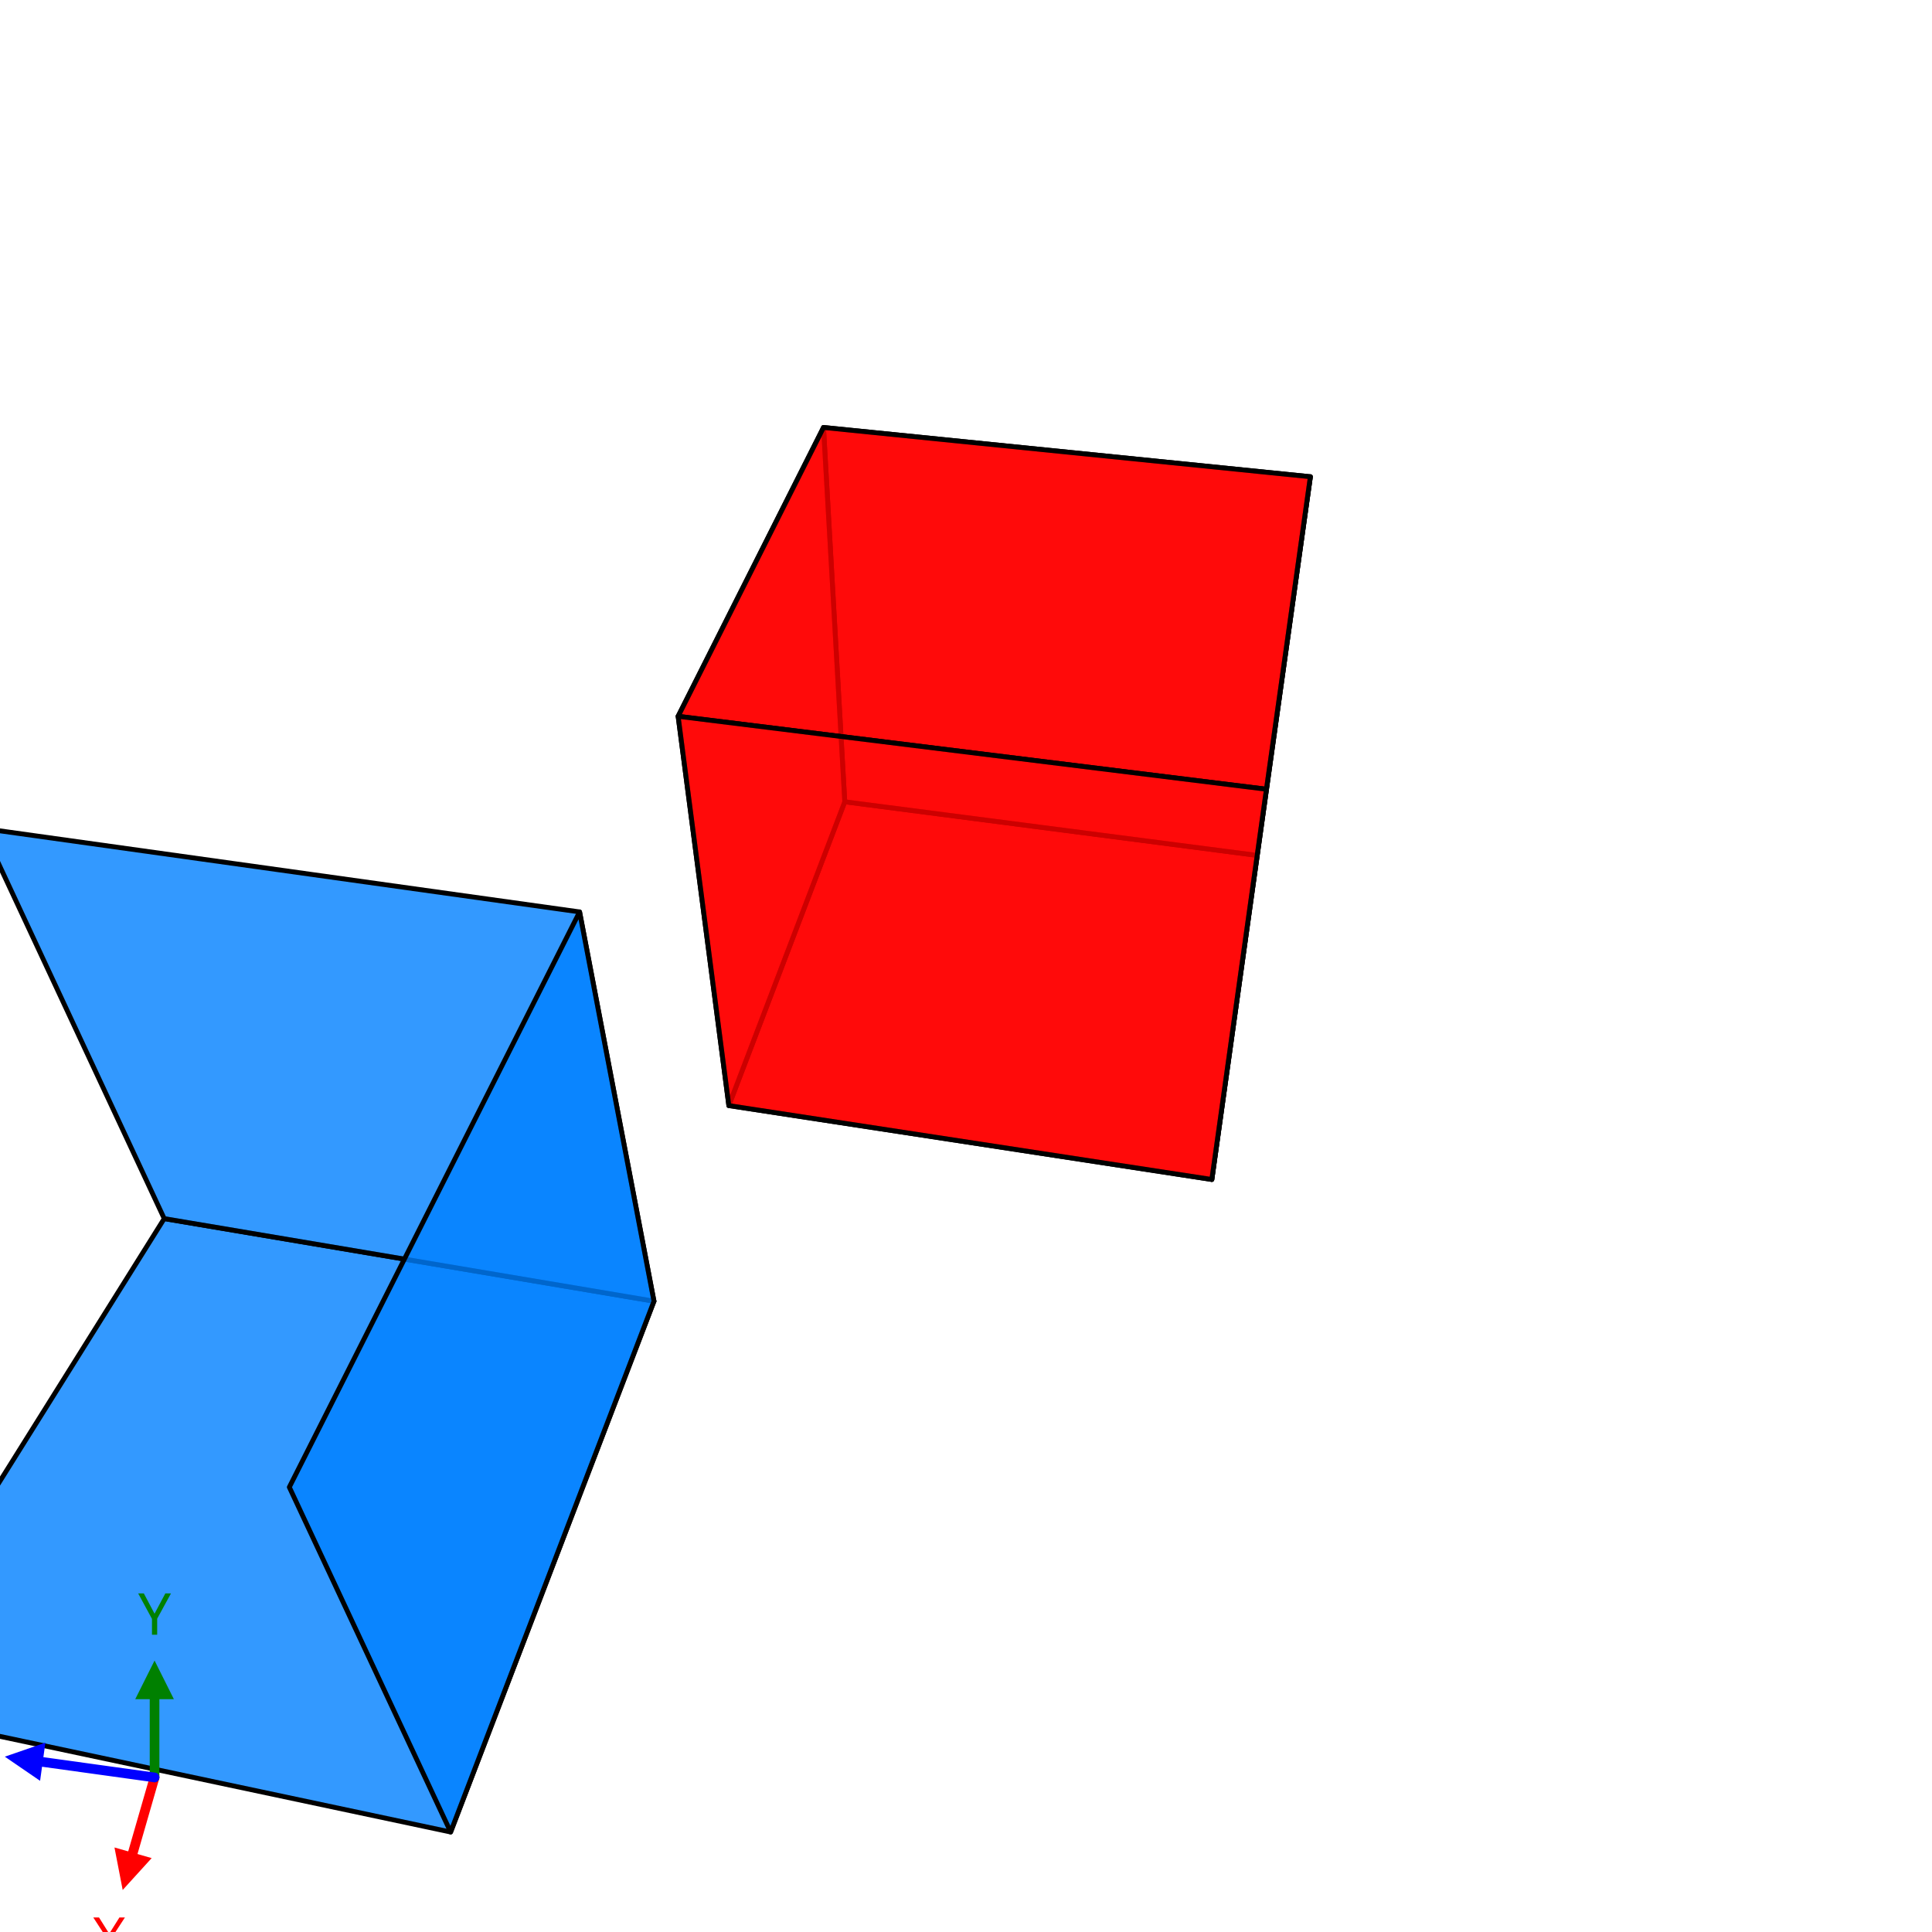
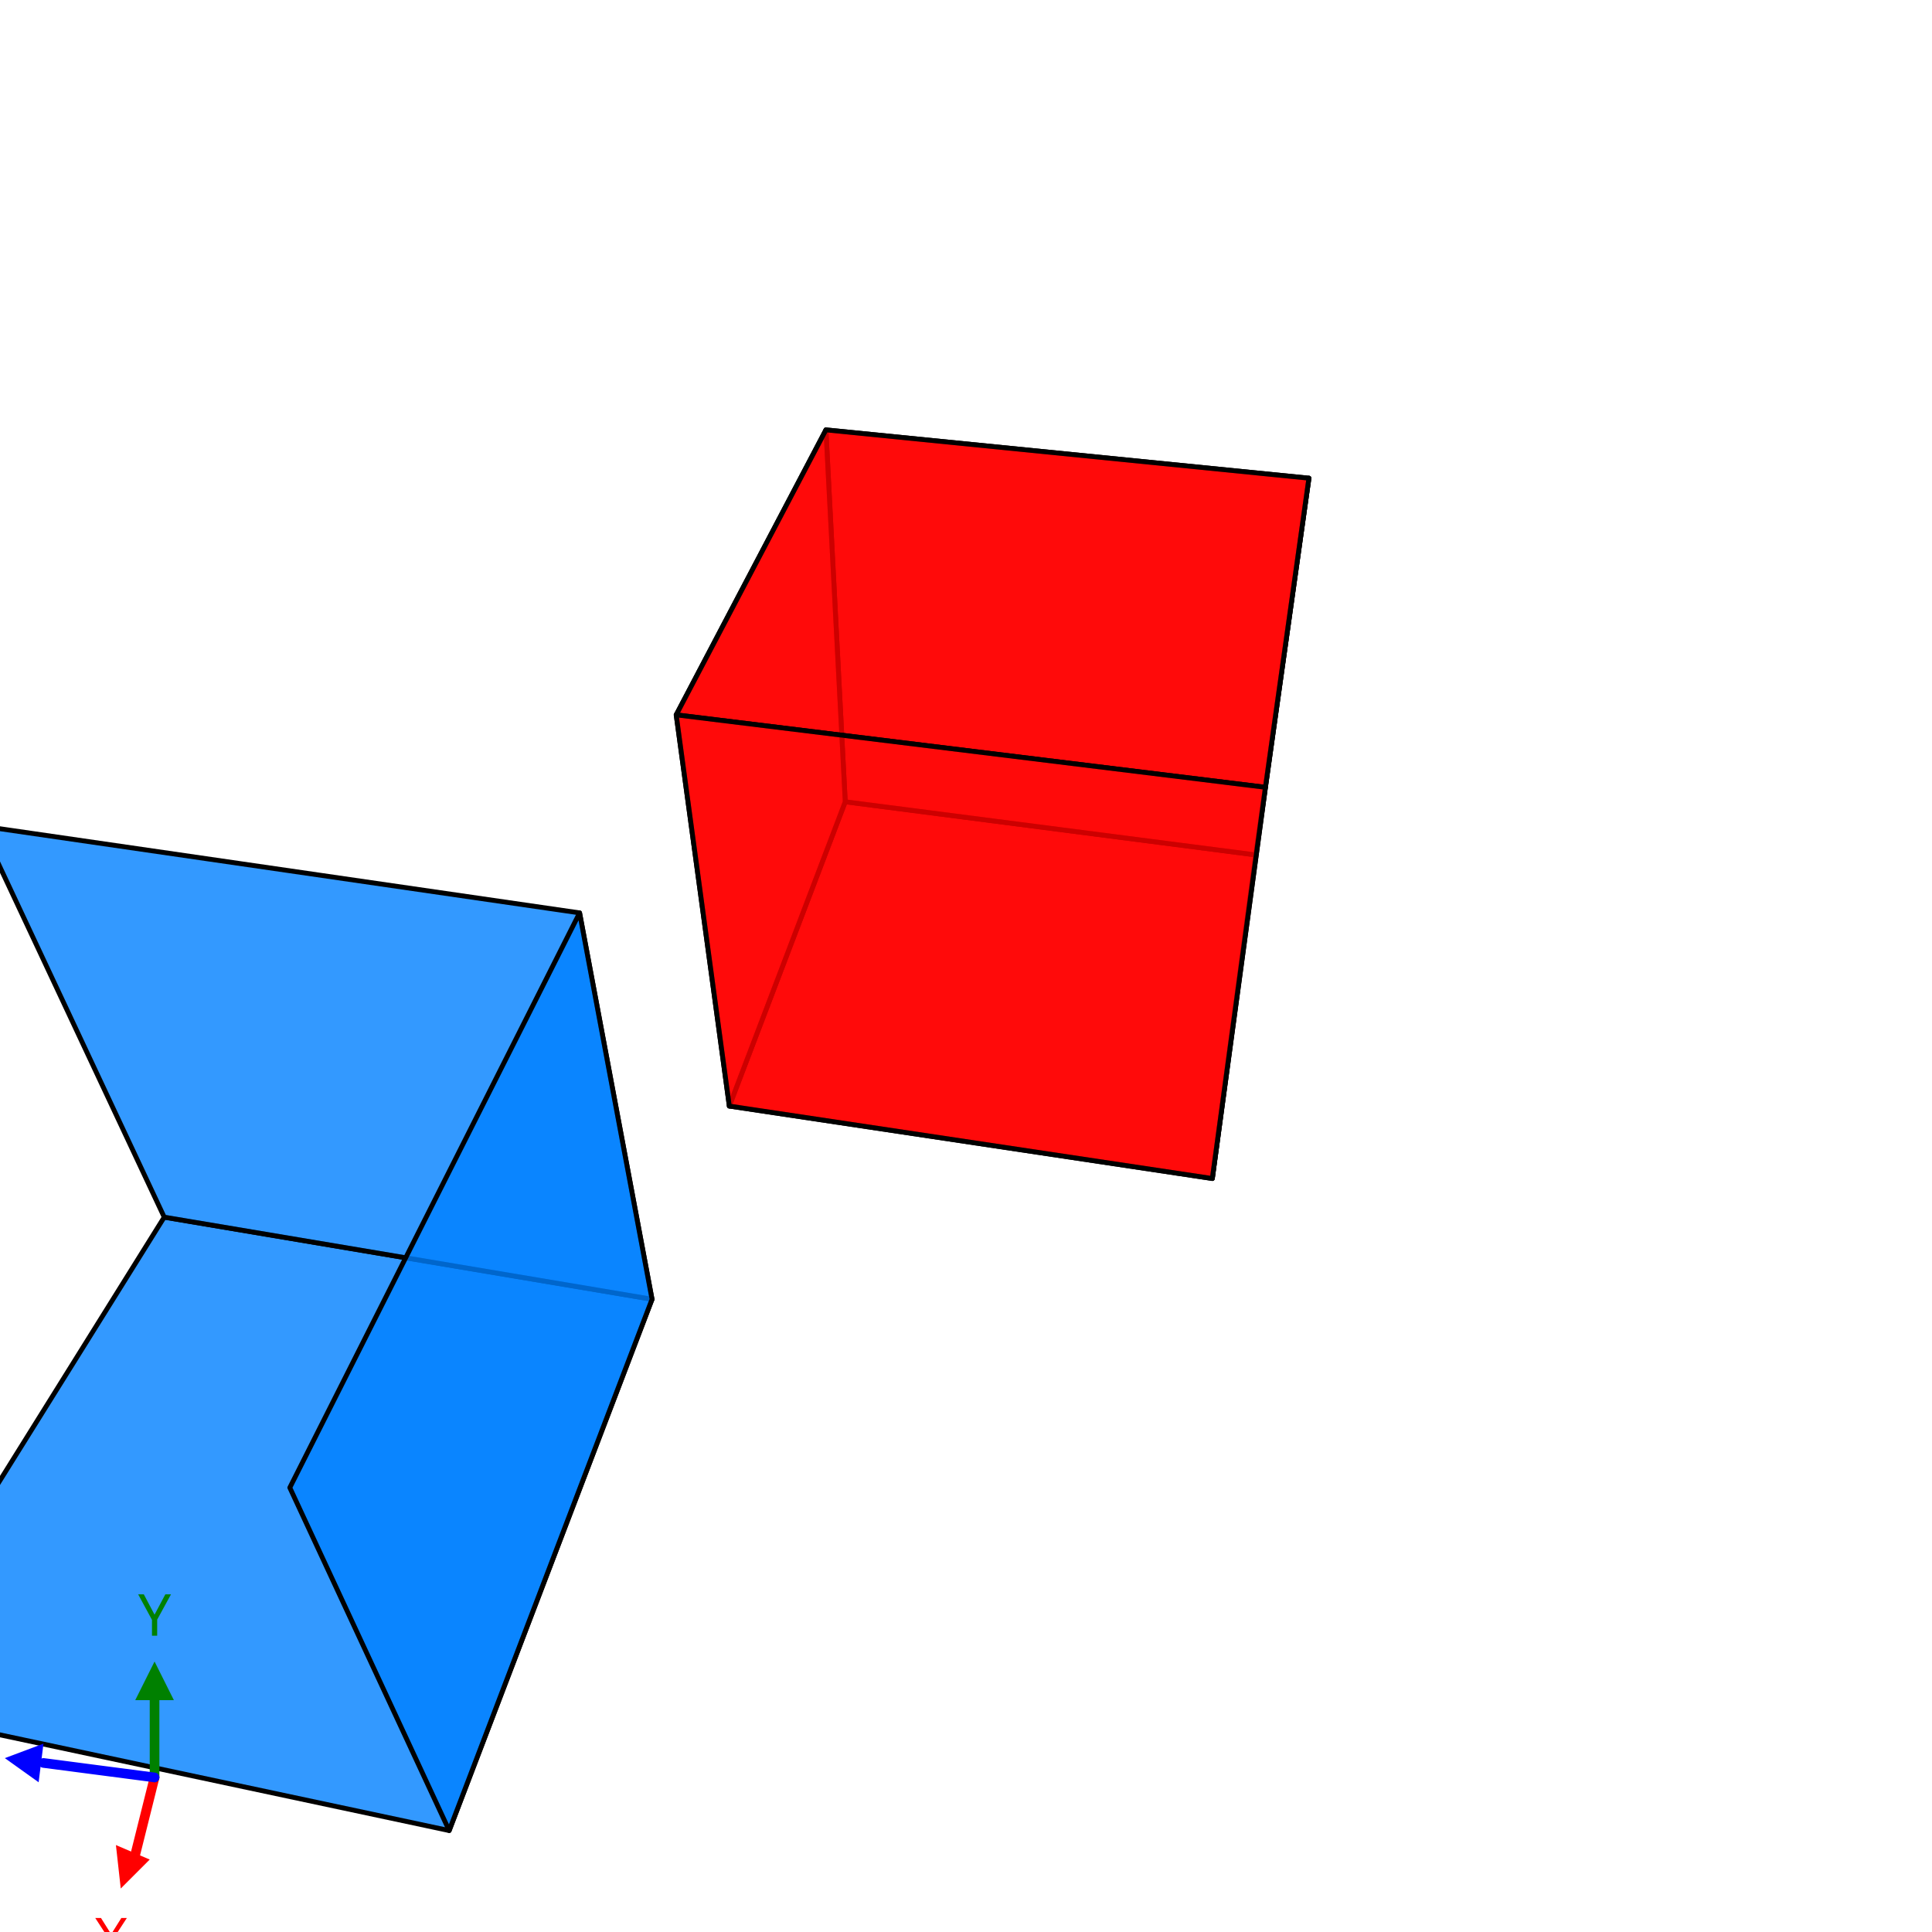
<svg xmlns="http://www.w3.org/2000/svg" width="400" height="400" viewBox="-200 -200 400 400">
  <g stroke="#000" stroke-width="1" stroke-linecap="round" stroke-linejoin="round">
-     <polygon fill="rgba(255,0,0,0.8)" points="60.3,-22.9 50.9,44.2 -49.1,28.9 -25.1,-34" />
-     <polygon fill="rgba(255,0,0,0.8)" points="60.3,-22.9 71.3,-101.3 -29.5,-111.5 -25.1,-34" />
-     <polygon fill="rgba(255,0,0,0.8)" points="-25.1,-34 -29.5,-111.5 -59.6,-51.7 -49.1,28.9" />
-     <polygon fill="rgba(255,0,0,0.8)" points="60.3,-22.9 50.9,44.2 62.2,-36.6 71.3,-101.3" />
-     <polygon fill="rgba(255,0,0,0.8)" points="71.3,-101.3 62.2,-36.6 -59.6,-51.7 -29.5,-111.5" />
-     <polygon fill="rgba(255,0,0,0.8)" points="50.9,44.2 62.2,-36.6 -59.6,-51.7 -49.1,28.9" />
-     <polygon fill="rgba(0,128,255,0.8)" points="-64.6,69.4 -106.7,179.3 -229.2,153.3 -166,52.3" />
-     <polygon fill="rgba(0,128,255,0.8)" points="-64.6,69.4 -80,-11.2 -203.7,-28.5 -166,52.3" />
-     <polygon fill="rgba(0,128,255,0.8)" points="-64.6,69.4 -106.7,179.3 -140.1,107.9 -80,-11.2" />
+     <polygon fill="rgba(255,0,0,0.8)" points="60,-23 51,44 -49,29 -25,-34" />
+     <polygon fill="rgba(255,0,0,0.8)" points="60,-23 71,-101 -29,-111 -25,-34" />
+     <polygon fill="rgba(255,0,0,0.8)" points="-25,-34 -29,-111 -60,-52 -49,29" />
+     <polygon fill="rgba(255,0,0,0.8)" points="60,-23 51,44 62,-37 71,-101" />
+     <polygon fill="rgba(255,0,0,0.8)" points="71,-101 62,-37 -60,-52 -29,-111" />
+     <polygon fill="rgba(255,0,0,0.8)" points="51,44 62,-37 -60,-52 -49,29" />
+     <polygon fill="rgba(0,128,255,0.8)" points="-65,69 -107,179 -229,153 -166,52" />
+     <polygon fill="rgba(0,128,255,0.8)" points="-65,69 -80,-11 -204,-29 -166,52" />
+     <polygon fill="rgba(0,128,255,0.8)" points="-65,69 -107,179 -140,108 -80,-11" />
  </g>
  <g stroke-width="2" stroke-linecap="round" stroke-linejoin="round">
-     <line x1="-168" y1="168" x2="-172.5" y2="183.6" stroke="red" />
-     <polygon fill="red" points="-174.6,191.3 -176.3,182.5 -168.6,184.7" />
-     <text x="-177.4" y="200.9" fill="red" font-size="12" font-family="sans-serif" text-anchor="middle" dominant-baseline="central">X</text>
-     <line x1="-168" y1="168" x2="-168" y2="151.8" stroke="green" />
-     <polygon fill="green" points="-168,143.8 -164,151.8 -172,151.8" />
-     <text x="-168" y="133.8" fill="green" font-size="12" font-family="sans-serif" text-anchor="middle" dominant-baseline="central">Y</text>
-     <line x1="-168" y1="168" x2="-191.1" y2="164.8" stroke="blue" />
-     <polygon fill="blue" points="-199,163.7 -190.6,160.8 -191.7,168.7" />
-     <text x="-208.9" y="162.3" fill="blue" font-size="12" font-family="sans-serif" text-anchor="middle" dominant-baseline="central">Z</text>
+     <line x1="-168" y1="168" x2="-172" y2="184" stroke="red" />
+     <polygon fill="red" points="-175,191 -176,182 -169,185" />
+     <text x="-177" y="201" fill="red" font-size="12" font-family="sans-serif" text-anchor="middle" dominant-baseline="central">X</text>
+     <line x1="-168" y1="168" x2="-168" y2="152" stroke="green" />
+     <polygon fill="green" points="-168,144 -164,152 -172,152" />
+     <text x="-168" y="134" fill="green" font-size="12" font-family="sans-serif" text-anchor="middle" dominant-baseline="central">Y</text>
+     <line x1="-168" y1="168" x2="-191" y2="165" stroke="blue" />
+     <polygon fill="blue" points="-199,164 -191,161 -192,169" />
+     <text x="-209" y="162" fill="blue" font-size="12" font-family="sans-serif" text-anchor="middle" dominant-baseline="central">Z</text>
  </g>
</svg>
